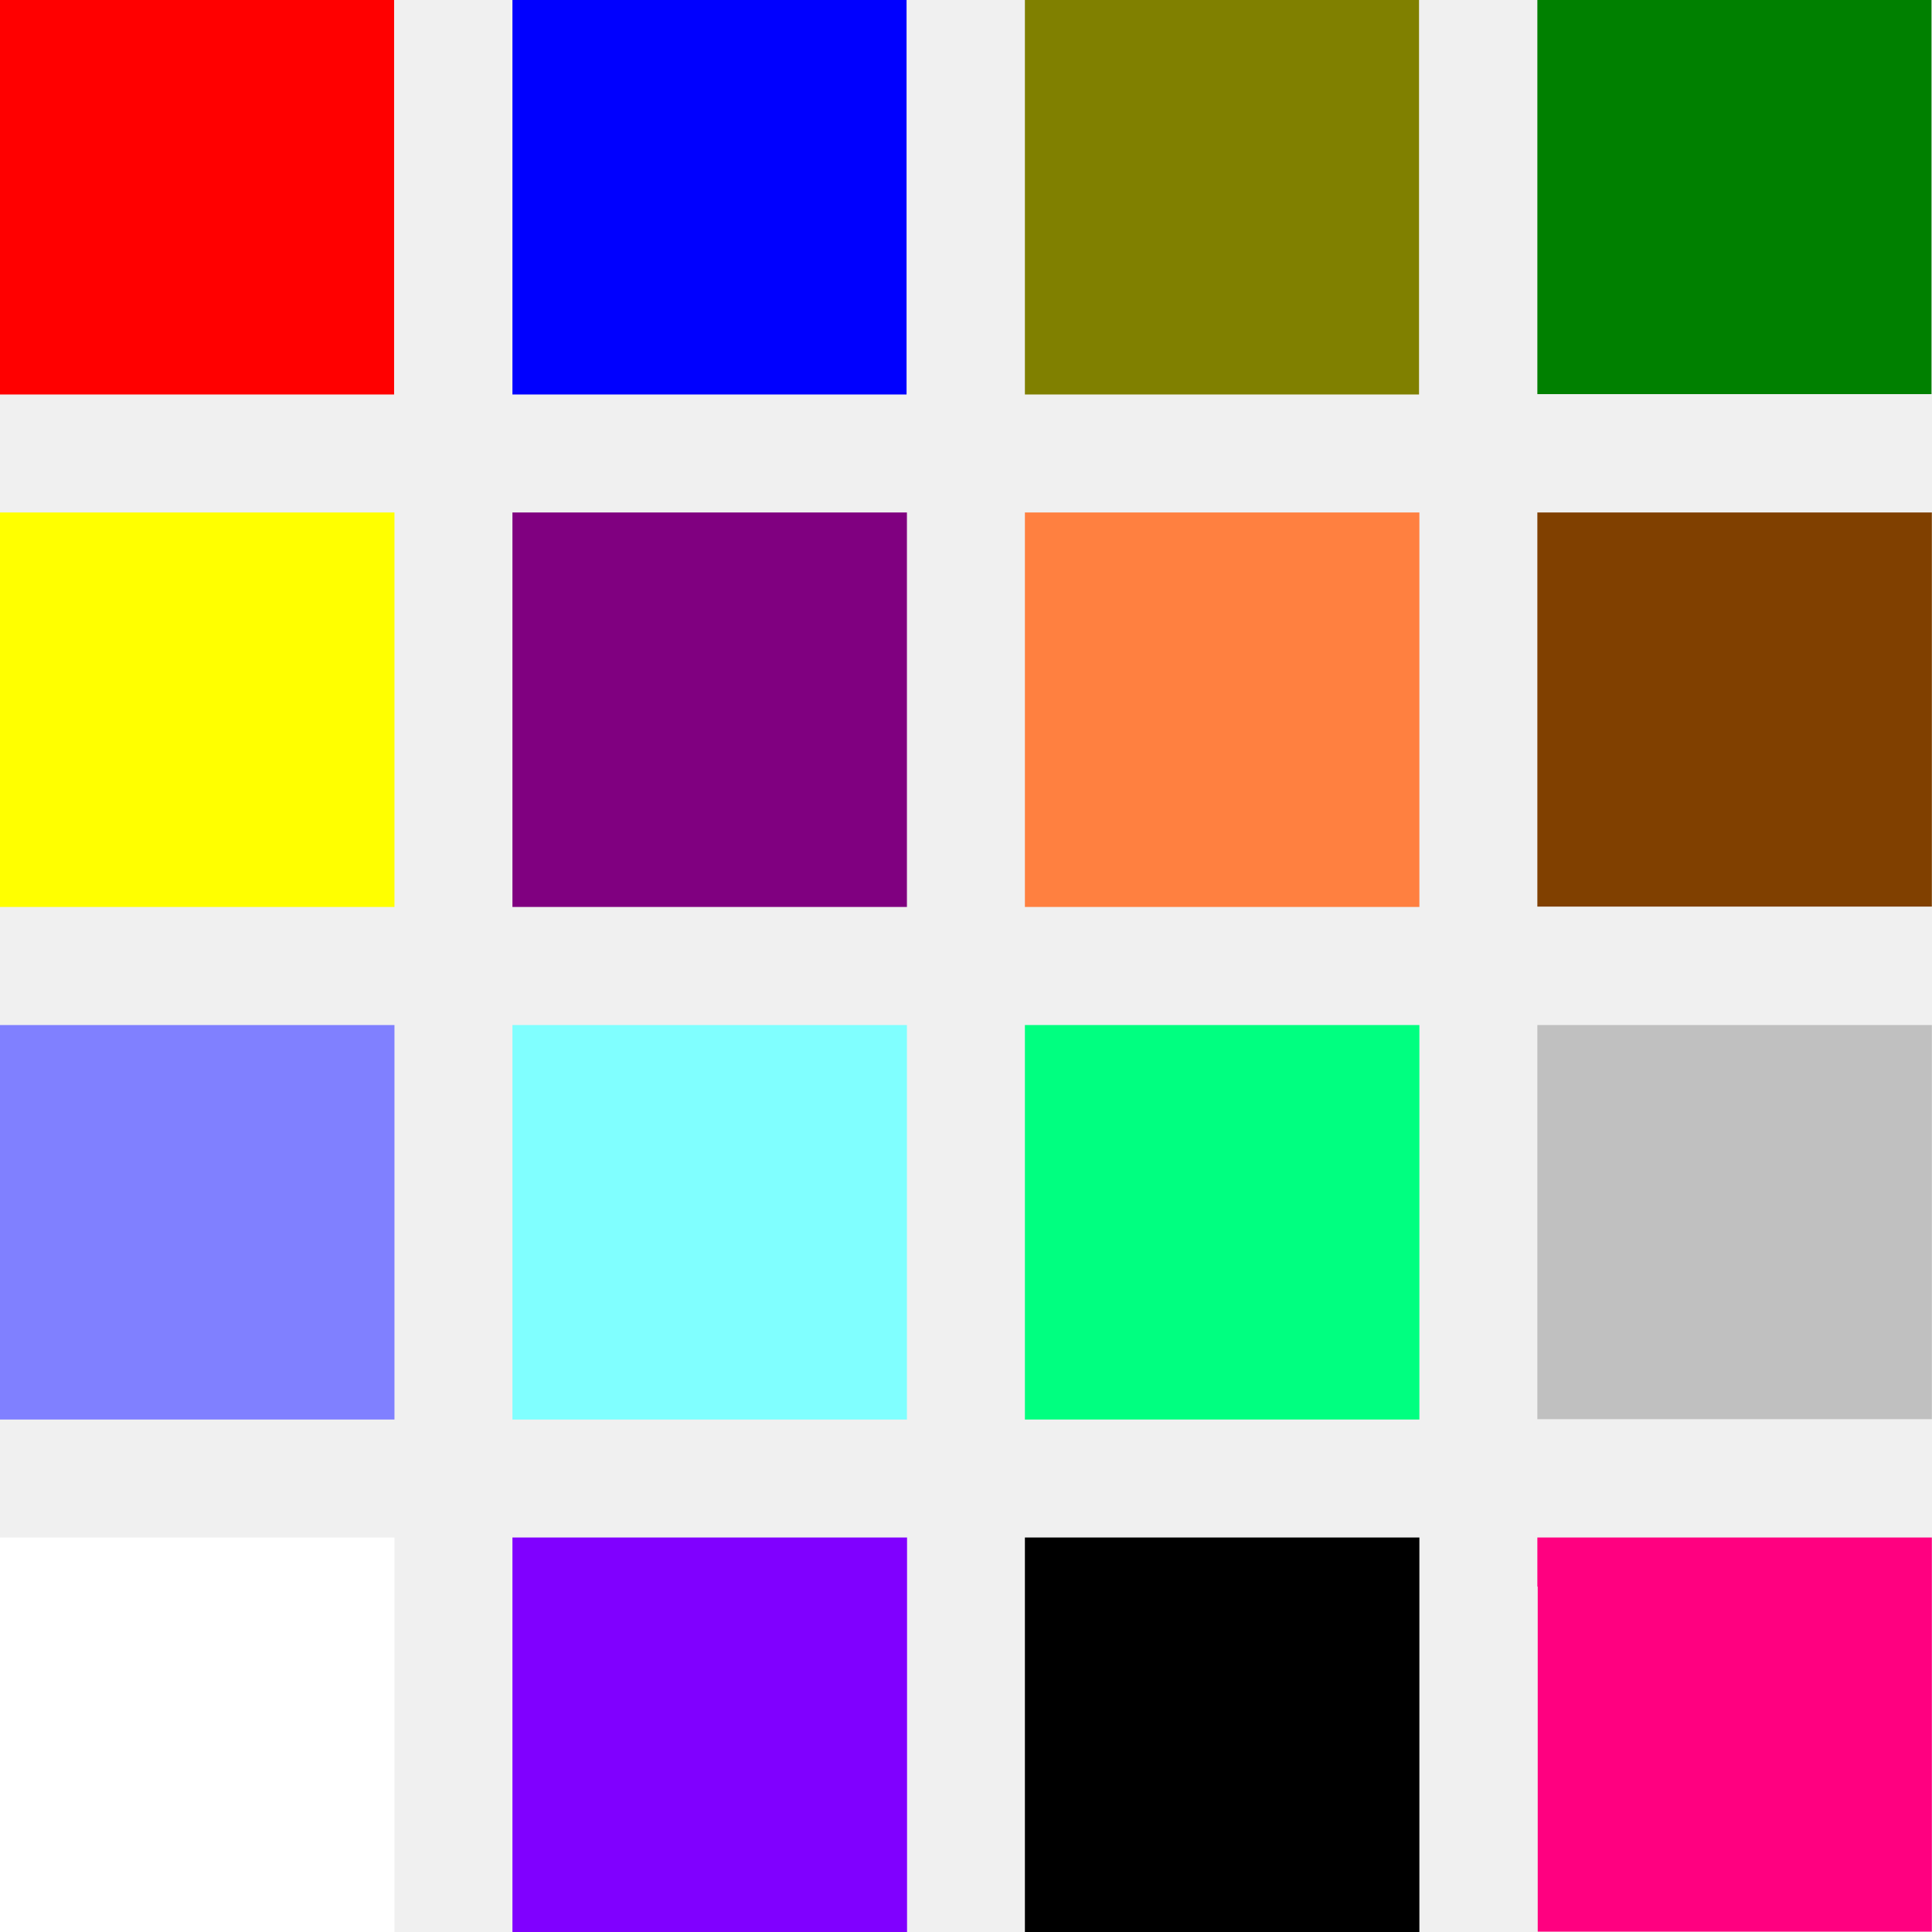
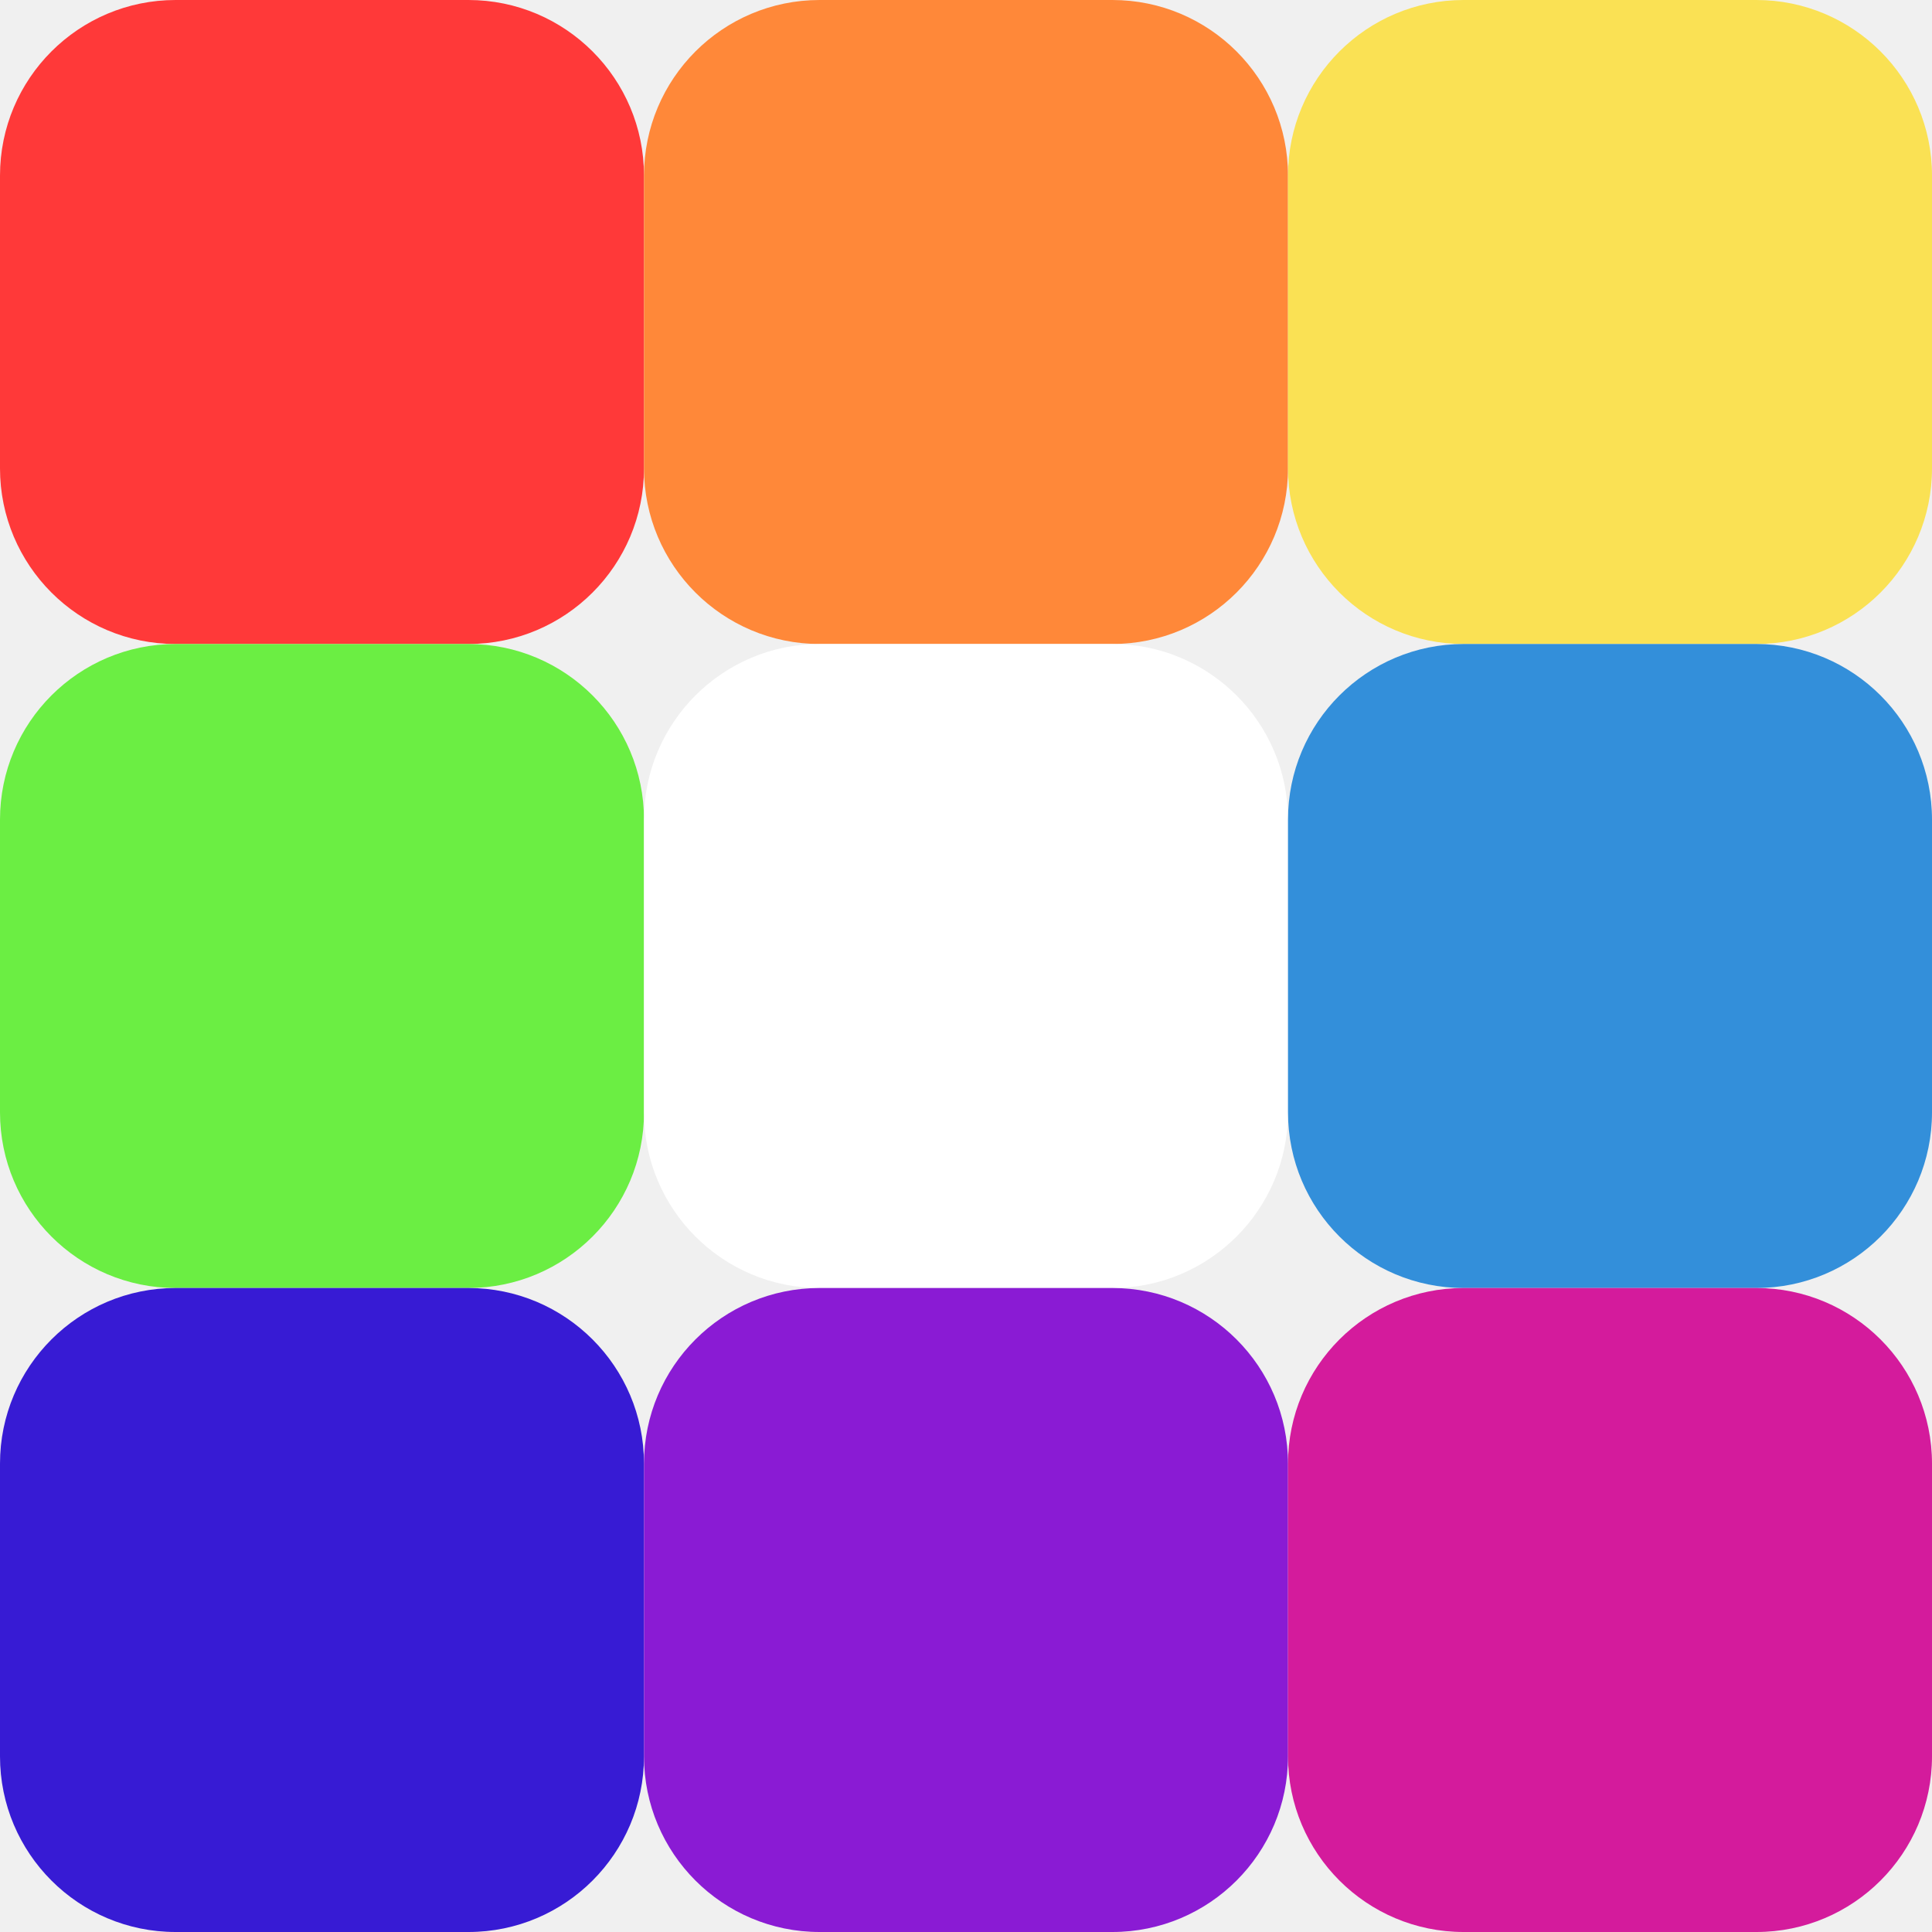
- <svg xmlns="http://www.w3.org/2000/svg" id="svg35" version="1.1" viewBox="0 0 16 16" height="16mm" width="16mm">
-   <defs id="defs29" />
-   <g transform="translate(-80.33255,-69.28194)" id="layer1">
-     <g id="g91" transform="translate(69.4173,65.62093)">
-       <path id="path59" d="M 10.915,4.07 V 3.661 h 0.408 0.408 0.408 0.408 0.408 0.408 0.408 0.408 v 0.408 q 0,0.408 0,0.817 0,0.408 0,0.817 0,0.408 0,0.817 v 0.408 h -0.408 q -0.408,0 -0.817,0 -0.408,0 -0.817,0 -0.408,0 -0.817,0 H 10.915 V 6.52 6.112 5.703 5.295 4.886 4.478 4.07" style="fill:#ff0000;fill-opacity:1;stroke-width:0.817" />
-       <path id="path61" d="M 15.159,4.07 V 3.661 h 0.408 0.408 0.408 0.408 0.408 0.408 0.408 0.408 v 0.408 q 0,0.408 0,0.817 0,0.408 0,0.817 0,0.408 0,0.817 v 0.408 h -0.408 q -0.408,0 -0.817,0 -0.408,0 -0.817,0 -0.408,0 -0.817,0 H 15.159 V 6.52 q 0,-0.408 0,-0.817 0,-0.408 0,-0.817 0,-0.408 0,-0.817" style="fill:#0000ff;fill-opacity:1;stroke-width:0.817" />
-       <path id="path63" d="M 19.403,4.07 V 3.661 h 0.408 0.408 0.408 0.408 0.408 0.408 0.408 0.408 v 0.408 q 0,0.408 0,0.817 0,0.408 0,0.817 0,0.408 0,0.817 v 0.408 h -0.408 q -0.408,0 -0.817,0 -0.408,0 -0.817,0 -0.408,0 -0.817,0 H 19.403 V 6.52 q 0,-0.408 0,-0.817 0,-0.408 0,-0.817 0,-0.408 0,-0.817" style="fill:#808000;fill-opacity:1;stroke-width:0.817" />
-       <path id="path65" d="M 23.647,4.07 V 3.661 h 0.408 0.408 0.408 0.408 0.408 0.408 0.408 0.408 v 0.408 0.408 0.408 0.408 0.408 0.408 0.408 0.408 h -0.408 q -0.408,0 -0.817,0 -0.408,0 -0.817,0 -0.408,0 -0.817,0 H 23.647 V 6.52 q 0,-0.408 0,-0.817 0,-0.408 0,-0.817 0,-0.408 0,-0.817" style="fill:#008000;fill-opacity:1;stroke-width:0.817" />
-       <path id="path67" d="M 10.915,8.314 V 7.905 h 0.408 q 0.408,0 0.817,0 0.408,0 0.817,0 0.408,0 0.817,0 h 0.408 v 0.408 q 0,0.408 0,0.817 0,0.408 0,0.817 0,0.408 0,0.817 v 0.408 h -0.408 q -0.408,0 -0.817,0 -0.408,0 -0.817,0 -0.408,0 -0.817,0 H 10.915 V 10.764 10.356 9.947 9.539 9.131 8.722 8.314" style="fill:#ffff00;fill-opacity:1;stroke-width:0.817" />
-       <path id="path69" d="M 15.159,8.314 V 7.905 h 0.408 q 0.408,0 0.817,0 0.408,0 0.817,0 0.408,0 0.817,0 h 0.408 v 0.408 q 0,0.408 0,0.817 0,0.408 0,0.817 0,0.408 0,0.817 v 0.408 h -0.408 q -0.408,0 -0.817,0 -0.408,0 -0.817,0 -0.408,0 -0.817,0 h -0.408 v -0.408 q 0,-0.408 0,-0.817 0,-0.408 0,-0.817 0,-0.408 0,-0.817" style="fill:#800080;fill-opacity:1;stroke-width:0.817" />
-       <path id="path71" d="M 19.403,8.314 V 7.905 h 0.408 q 0.408,0 0.817,0 0.408,0 0.817,0 0.408,0 0.817,0 h 0.408 v 0.408 q 0,0.408 0,0.817 0,0.408 0,0.817 0,0.408 0,0.817 v 0.408 h -0.408 q -0.408,0 -0.817,0 -0.408,0 -0.817,0 -0.408,0 -0.817,0 h -0.408 v -0.408 q 0,-0.408 0,-0.817 0,-0.408 0,-0.817 0,-0.408 0,-0.817" style="fill:#ff8040;fill-opacity:1;stroke-width:0.817" />
-       <path id="path73" d="M 23.647,8.314 V 7.905 h 0.408 q 0.408,0 0.817,0 0.408,0 0.817,0 0.408,0 0.817,0 h 0.408 v 0.408 0.408 0.408 0.408 0.408 0.408 0.408 0.408 h -0.408 q -0.408,0 -0.817,0 -0.408,0 -0.817,0 -0.408,0 -0.817,0 h -0.408 v -0.408 q 0,-0.408 0,-0.817 0,-0.408 0,-0.817 0,-0.408 0,-0.817" style="fill:#804000;fill-opacity:1;stroke-width:0.817" />
-       <path id="path75" d="m 10.915,12.558 v -0.408 h 0.408 q 0.408,0 0.817,0 0.408,0 0.817,0 0.408,0 0.817,0 h 0.408 v 0.408 q 0,0.408 0,0.817 0,0.408 0,0.817 0,0.408 0,0.817 v 0.408 h -0.408 q -0.408,0 -0.817,0 -0.408,0 -0.817,0 -0.408,0 -0.817,0 h -0.408 v -0.408 -0.408 -0.408 -0.408 -0.408 -0.408 -0.408" style="fill:#8080ff;fill-opacity:1;stroke-width:0.817" />
-       <path id="path77" d="m 15.159,12.558 v -0.408 h 0.408 q 0.408,0 0.817,0 0.408,0 0.817,0 0.408,0 0.817,0 h 0.408 v 0.408 q 0,0.408 0,0.817 0,0.408 0,0.817 0,0.408 0,0.817 v 0.408 h -0.408 q -0.408,0 -0.817,0 -0.408,0 -0.817,0 -0.408,0 -0.817,0 h -0.408 v -0.408 q 0,-0.408 0,-0.817 0,-0.408 0,-0.817 0,-0.408 0,-0.817" style="fill:#80ffff;fill-opacity:1;stroke-width:0.817" />
-       <path id="path79" d="m 19.403,12.558 v -0.408 h 0.408 q 0.408,0 0.817,0 0.408,0 0.817,0 0.408,0 0.817,0 h 0.408 v 0.408 q 0,0.408 0,0.817 0,0.408 0,0.817 0,0.408 0,0.817 v 0.408 h -0.408 q -0.408,0 -0.817,0 -0.408,0 -0.817,0 -0.408,0 -0.817,0 h -0.408 v -0.408 q 0,-0.408 0,-0.817 0,-0.408 0,-0.817 0,-0.408 0,-0.817" style="fill:#00ff80;fill-opacity:1;stroke-width:0.817" />
-       <path id="path81" d="m 23.647,12.558 v -0.408 h 0.408 q 0.408,0 0.817,0 0.408,0 0.817,0 0.408,0 0.817,0 h 0.408 v 0.408 0.408 0.408 0.408 0.408 0.408 0.408 0.408 h -0.408 q -0.408,0 -0.817,0 -0.408,0 -0.817,0 -0.408,0 -0.817,0 h -0.408 v -0.408 q 0,-0.408 0,-0.817 0,-0.408 0,-0.817 0,-0.408 0,-0.817" style="fill:#c0c0c0;fill-opacity:1;stroke-width:0.817" />
-       <path id="path83" d="m 10.915,16.802 v -0.408 h 0.408 q 0.408,0 0.817,0 0.408,0 0.817,0 0.408,0 0.817,0 h 0.408 V 16.802 q 0,0.408 0,0.817 0,0.408 0,0.817 0,0.408 0,0.817 v 0.408 H 13.775 13.366 12.958 12.549 12.141 11.732 11.324 10.915 V 19.253 18.844 18.436 18.027 17.619 17.21 16.802" style="fill:#ffffff;fill-opacity:1;stroke-width:0.817" />
-       <path id="path85" d="m 15.159,16.802 v -0.408 h 0.408 q 0.408,0 0.817,0 0.408,0 0.817,0 0.408,0 0.817,0 H 18.427 V 16.802 q 0,0.408 0,0.817 0,0.408 0,0.817 0,0.408 0,0.817 v 0.408 H 18.019 17.61 17.202 16.793 16.385 15.976 15.568 15.159 v -0.408 q 0,-0.408 0,-0.817 0,-0.408 0,-0.817 0,-0.408 0,-0.817" style="fill:#8000ff;fill-opacity:1;stroke-width:0.817" />
-       <path id="path87" d="m 19.403,16.802 v -0.408 h 0.408 q 0.408,0 0.817,0 0.408,0 0.817,0 0.408,0 0.817,0 h 0.408 V 16.802 q 0,0.408 0,0.817 0,0.408 0,0.817 0,0.408 0,0.817 v 0.408 H 22.263 21.854 21.446 21.037 20.629 20.22 19.812 19.403 v -0.408 q 0,-0.408 0,-0.817 0,-0.408 0,-0.817 0,-0.408 0,-0.817" style="fill:#000000;fill-opacity:1;stroke-width:0.817" />
-       <path id="path89" d="m 23.647,16.802 v -0.408 h 0.408 q 0.408,0 0.817,0 0.408,0 0.817,0 0.408,0 0.817,0 h 0.408 v 0.408 0.408 0.408 0.408 0.408 0.408 0.408 0.408 h -0.408 -0.408 -0.408 -0.408 -0.408 -0.408 -0.408 -0.408 v -0.408 q 0,-0.408 0,-0.817 0,-0.408 0,-0.817 0,-0.408 0,-0.817" style="fill:#ff0080;fill-opacity:1;stroke-width:0.817" />
-     </g>
-   </g>
+ <svg xmlns="http://www.w3.org/2000/svg" width="99" height="99" viewBox="0 0 99 99">
+   <rect rx="9" ry="9" x="0" y="0" width="33" height="33" fill="#ff3939" />
+   <rect rx="9" ry="9" x="33" y="0" width="33" height="33" fill="#ff8839" />
+   <rect rx="9" ry="9" x="66" y="0" width="33" height="33" fill="#fae154" />
+   <rect rx="9" ry="9" x="0" y="33" width="33" height="33" fill="#6bee43" />
+   <rect rx="9" ry="9" x="33" y="33" width="33" height="33" fill="#fff" />
+   <rect rx="9" ry="9" x="66" y="33" width="33" height="33" fill="#338fda" />
+   <rect rx="9" ry="9" x="0" y="66" width="33" height="33" fill="#371bd4" />
+   <rect rx="9" ry="9" x="33" y="66" width="33" height="33" fill="#8a1bd4" />
+   <rect rx="9" ry="9" x="66" y="66" width="33" height="33" fill="#d41b9c" />
</svg>
